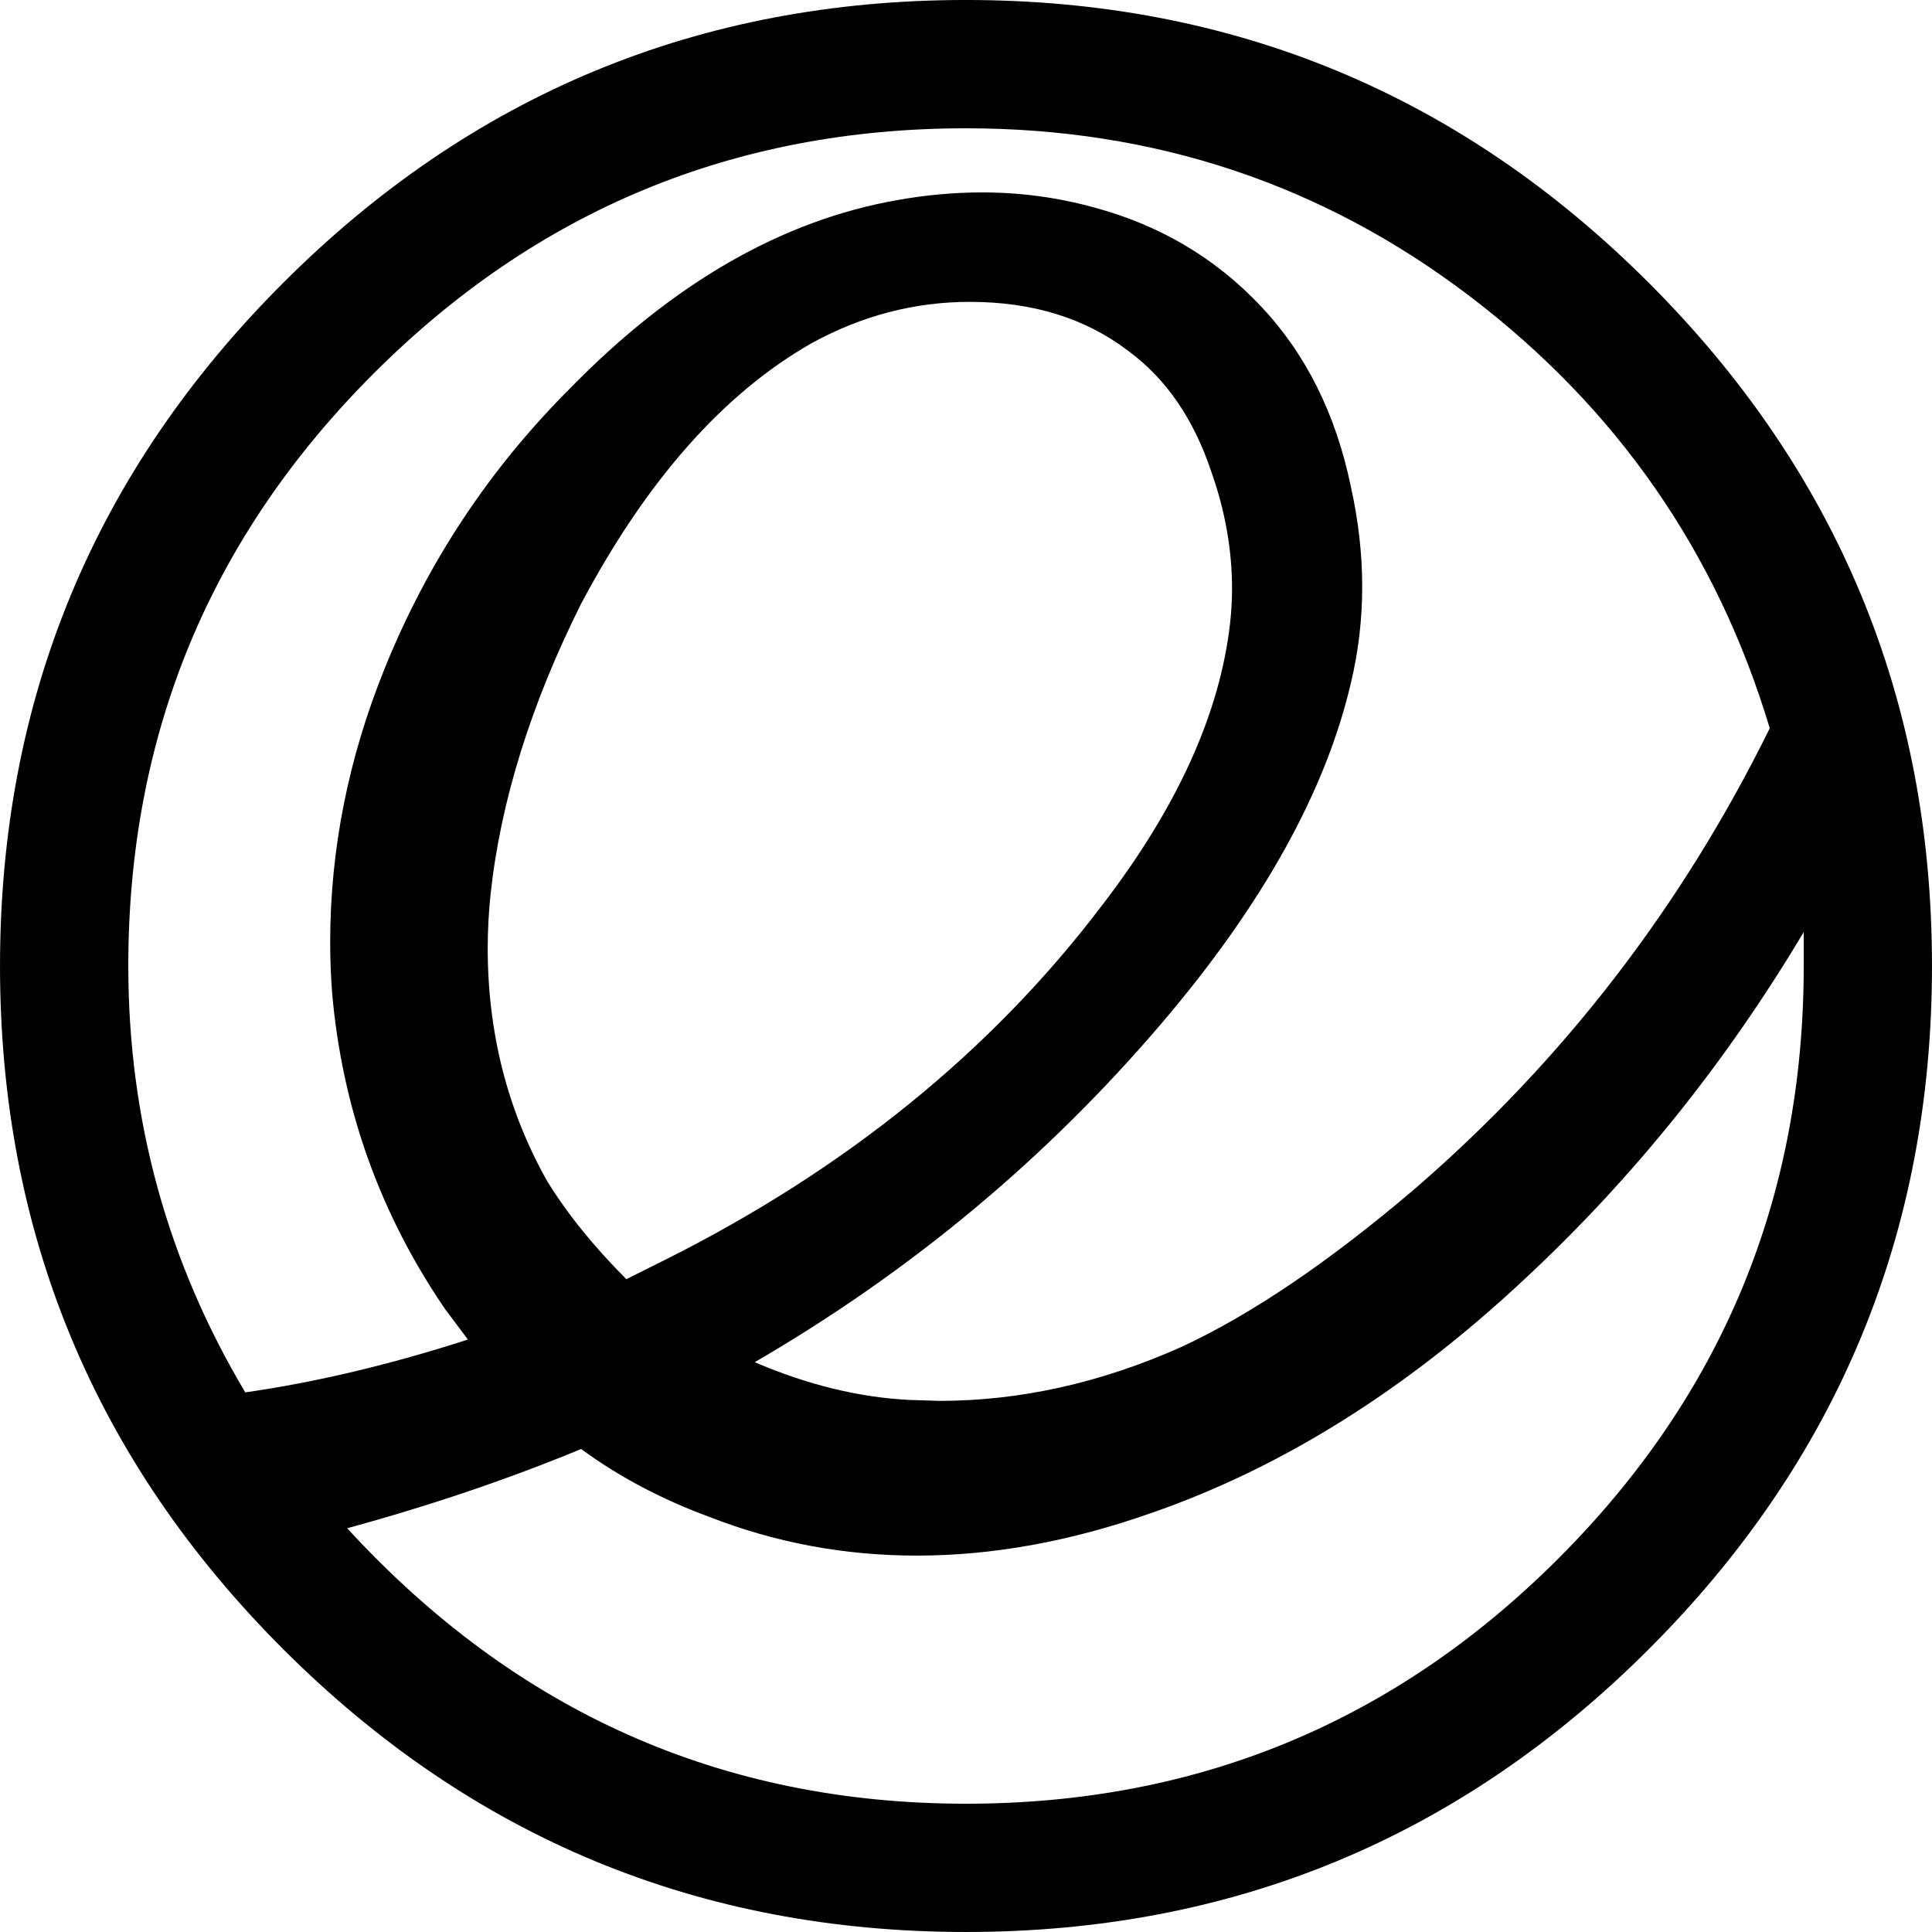
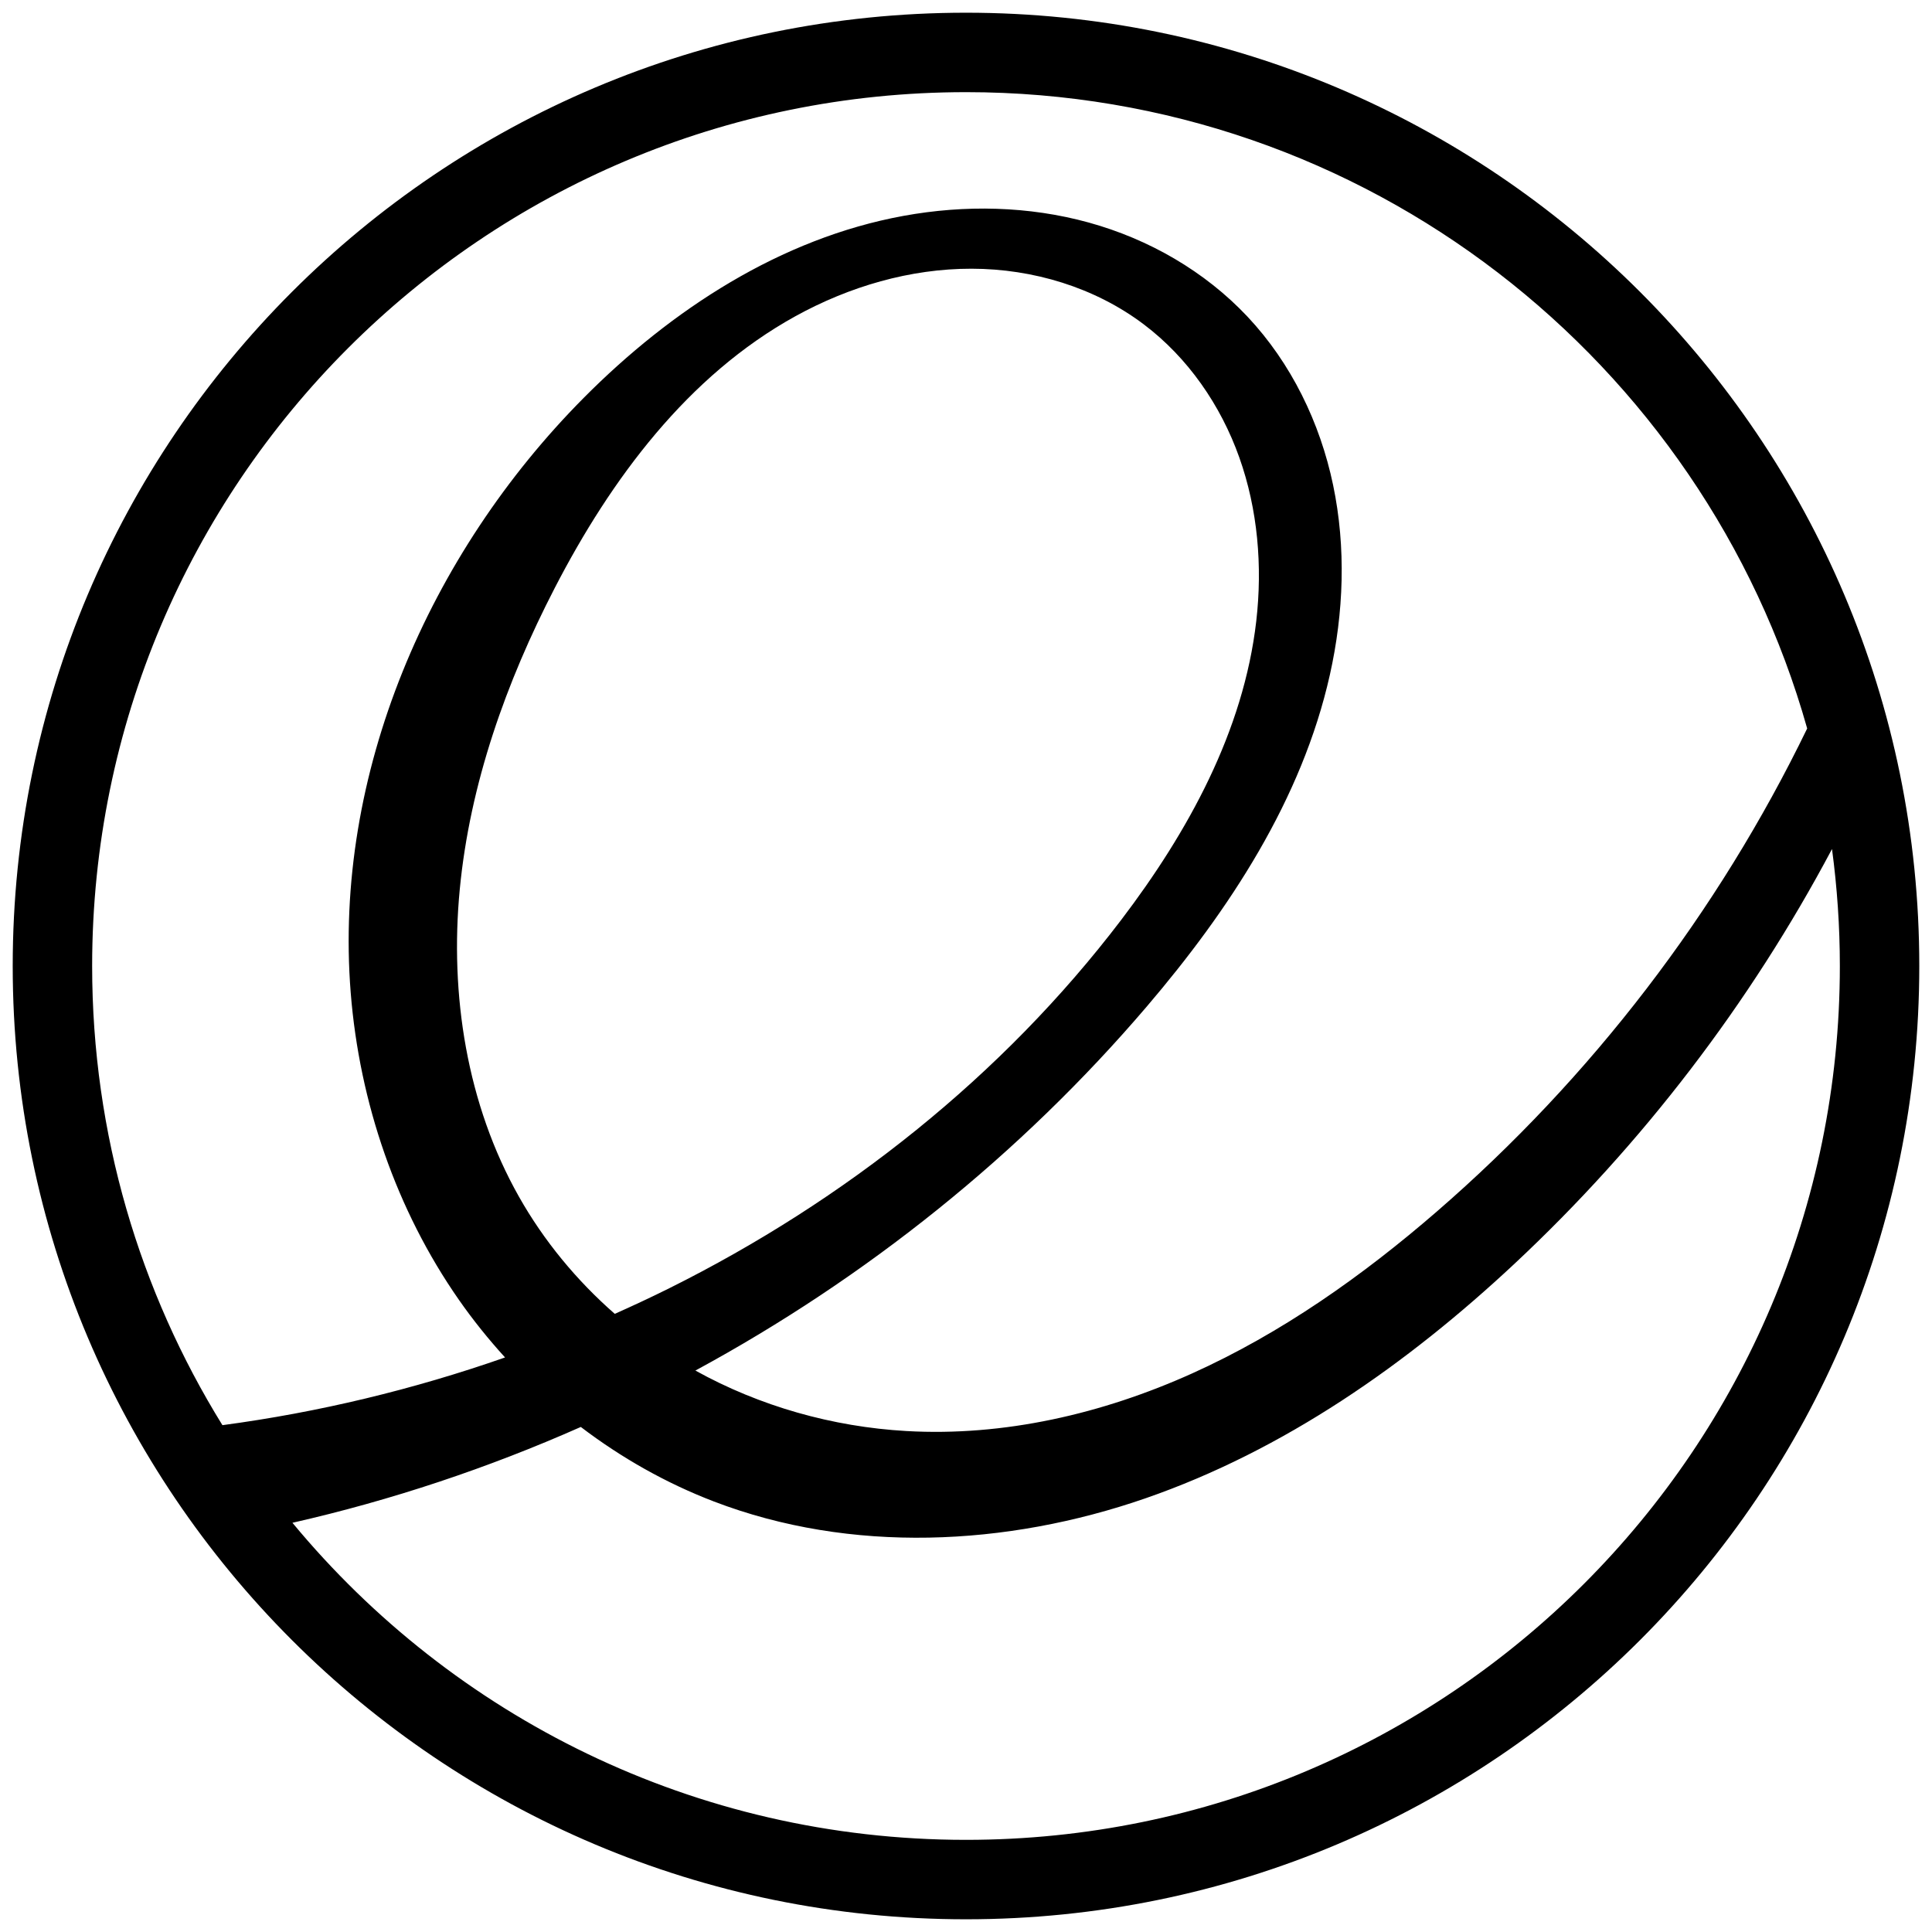
- <svg xmlns="http://www.w3.org/2000/svg" height="751.43" width="751.43" version="1.1">
-   <g transform="translate(-54.286 -32.005)">
-     <g>
-       <path style="" d="m164.36 142.08c-73.383 73.38-110.07 161.93-110.07 265.64s36.691 192.26 110.07 265.64c73.382 73.382 161.93 110.07 265.64 110.07 103.71-0 192.26-36.691 265.64-110.07 73.381-73.382 110.07-161.93 110.07-265.64s-36.69-192.26-110.07-265.64c-73.38-73.385-161.93-110.08-265.64-110.08-103.71 0.004-192.26 36.695-265.64 110.08zm-60.173 265.64c-0-90.015 31.799-166.82 95.396-230.42 63.597-63.597 140.4-95.396 230.42-95.396 73.381 0.001 138.69 21.771 195.93 65.31 57.237 43.54 96.13 99.555 116.68 168.04-34.246 69.468-80.231 129.15-137.96 179.05-33.267 28.375-63.598 48.921-90.993 61.641-31.31 13.943-62.62 20.914-93.929 20.914l-11.741-0.367c-19.569-0.978-39.626-5.87-60.173-14.676 60.662-35.223 113.5-79.252 158.5-132.09 39.136-45.986 63.597-90.015 73.382-132.09 2.935-12.23 4.402-24.705 4.403-37.425-0.001-12.719-1.468-25.683-4.403-38.892-5.871-28.374-17.612-51.856-35.223-70.447-17.612-18.589-39.137-31.309-64.576-38.159-14.188-3.913-28.742-5.87-43.662-5.871-10.763 0.001-21.648 0.979-32.655 2.935-45.008 7.828-87.569 32.289-127.68 73.382-31.31 31.31-55.281 67.512-71.914 108.61-14.187 34.979-21.281 70.569-21.281 106.77-0 6.36 0.244 12.842 0.734 19.446 3.914 45.008 18.59 86.102 44.029 123.28 2.935 3.914 5.87 7.828 8.806 11.741-30.331 9.784-59.195 16.633-86.591 20.547-30.331-50.878-45.497-106.16-45.497-165.84zm85.123 218.68c32.288-8.806 62.619-19.079 90.993-30.82 14.676 10.763 31.309 19.569 49.9 26.417 25.683 10.029 52.59 15.043 80.72 15.043 29.352 0 59.683-5.503 90.993-16.511 50.878-17.612 99.31-47.943 145.3-90.993 42.072-39.137 78.273-84.144 108.61-135.02v6.604 6.604c-0.001 90.015-31.799 166.82-95.396 230.42-63.598 63.598-140.4 95.396-230.42 95.396-94.907 0-175.14-35.712-240.69-107.14zm54.67-225.65c-0-6.849 0.367-13.82 1.101-20.914 3.913-36.201 15.655-73.871 35.223-113.01 25.439-47.942 55.281-81.698 89.526-101.27 19.568-10.762 40.115-16.143 61.641-16.144 24.46 0.001 45.007 6.36 61.641 19.079 14.676 10.763 25.439 26.418 32.288 46.964 5.381 15.166 8.072 30.332 8.072 45.497-0 4.403-0.245 8.806-0.734 13.209-3.914 35.224-20.547 71.915-49.9 110.07-43.051 56.749-99.8 102.73-170.25 137.96-0 0-1.957 0.979-5.871 2.935-3.914 1.957-6.849 3.425-8.806 4.403-12.72-12.719-22.993-25.439-30.82-38.159-15.41-27.396-23.115-57.604-23.115-90.627z" />
-     </g>
-   </g>
+ <svg xmlns="http://www.w3.org/2000/svg" width="608" height="608">
+   <path d="M304 4c-165.685 0-300 134.315-300 300s134.315 300 300 300 300-134.315 300-300-134.315-300-300-300zm0 25c125.967 0 232.154 84.699 264.719 200.25-28.048 57.852-67.959 109.94-116.563 152.031-23.349 20.22-48.841 38.246-77 50.938s-59.132 19.893-89.969 18.125c-23.168-1.329-46.055-7.782-66.344-19.031 53.77-29.136 102.286-67.983 142-114.5 26.068-30.533 48.875-65.232 57.656-104.406 4.391-19.587 5.135-40.101 1.031-59.75s-13.189-38.374-26.938-53c-13.432-14.288-31.065-24.41-49.969-29.625s-39.022-5.619-58.313-2.094c-38.582 7.051-73.028 29.474-100.656 57.313-48.698 49.069-78.804 118.307-73.281 187.219 2.761 34.456 14.308 68.313 34.094 96.656 4.417 6.327 9.272 12.353 14.469 18.063-28.824 10.088-58.669 17.268-88.938 21.313-25.988-41.993-41-91.487-41-144.5 0-151.878 123.122-275 275-275zm1.75 55.563c19.331.026 38.794 5.879 54.219 17.531 13.897 10.499 24.194 25.434 30.031 41.844 5.837 16.409 7.335 34.229 5.344 51.531-3.983 34.605-21.44 66.34-42.531 94.063-37.344 49.086-86.982 88.373-142.188 115.875-5.651 2.815-11.391 5.491-17.156 8.063-12.012-10.512-22.308-22.98-30.156-36.875-16.399-29.035-21.807-63.525-18.625-96.719 3.182-33.194 14.573-65.185 29.875-94.813 17.742-34.352 41.926-66.89 75.781-85.563 16.927-9.336 36.075-14.964 55.406-14.938zm270.781 182.625c1.611 12.042 2.469 24.329 2.469 36.813 0 151.878-123.122 275-275 275-85.296 0-161.528-38.83-211.969-99.781 31.134-7.071 61.563-17.228 90.75-30.156 12.764 9.72 26.86 17.693 41.844 23.438 43.151 16.543 92.142 14.149 135.813-.969 43.671-15.118 82.397-42.253 116.156-73.813 40.216-37.595 74.124-81.907 99.938-130.531z" />
</svg>
